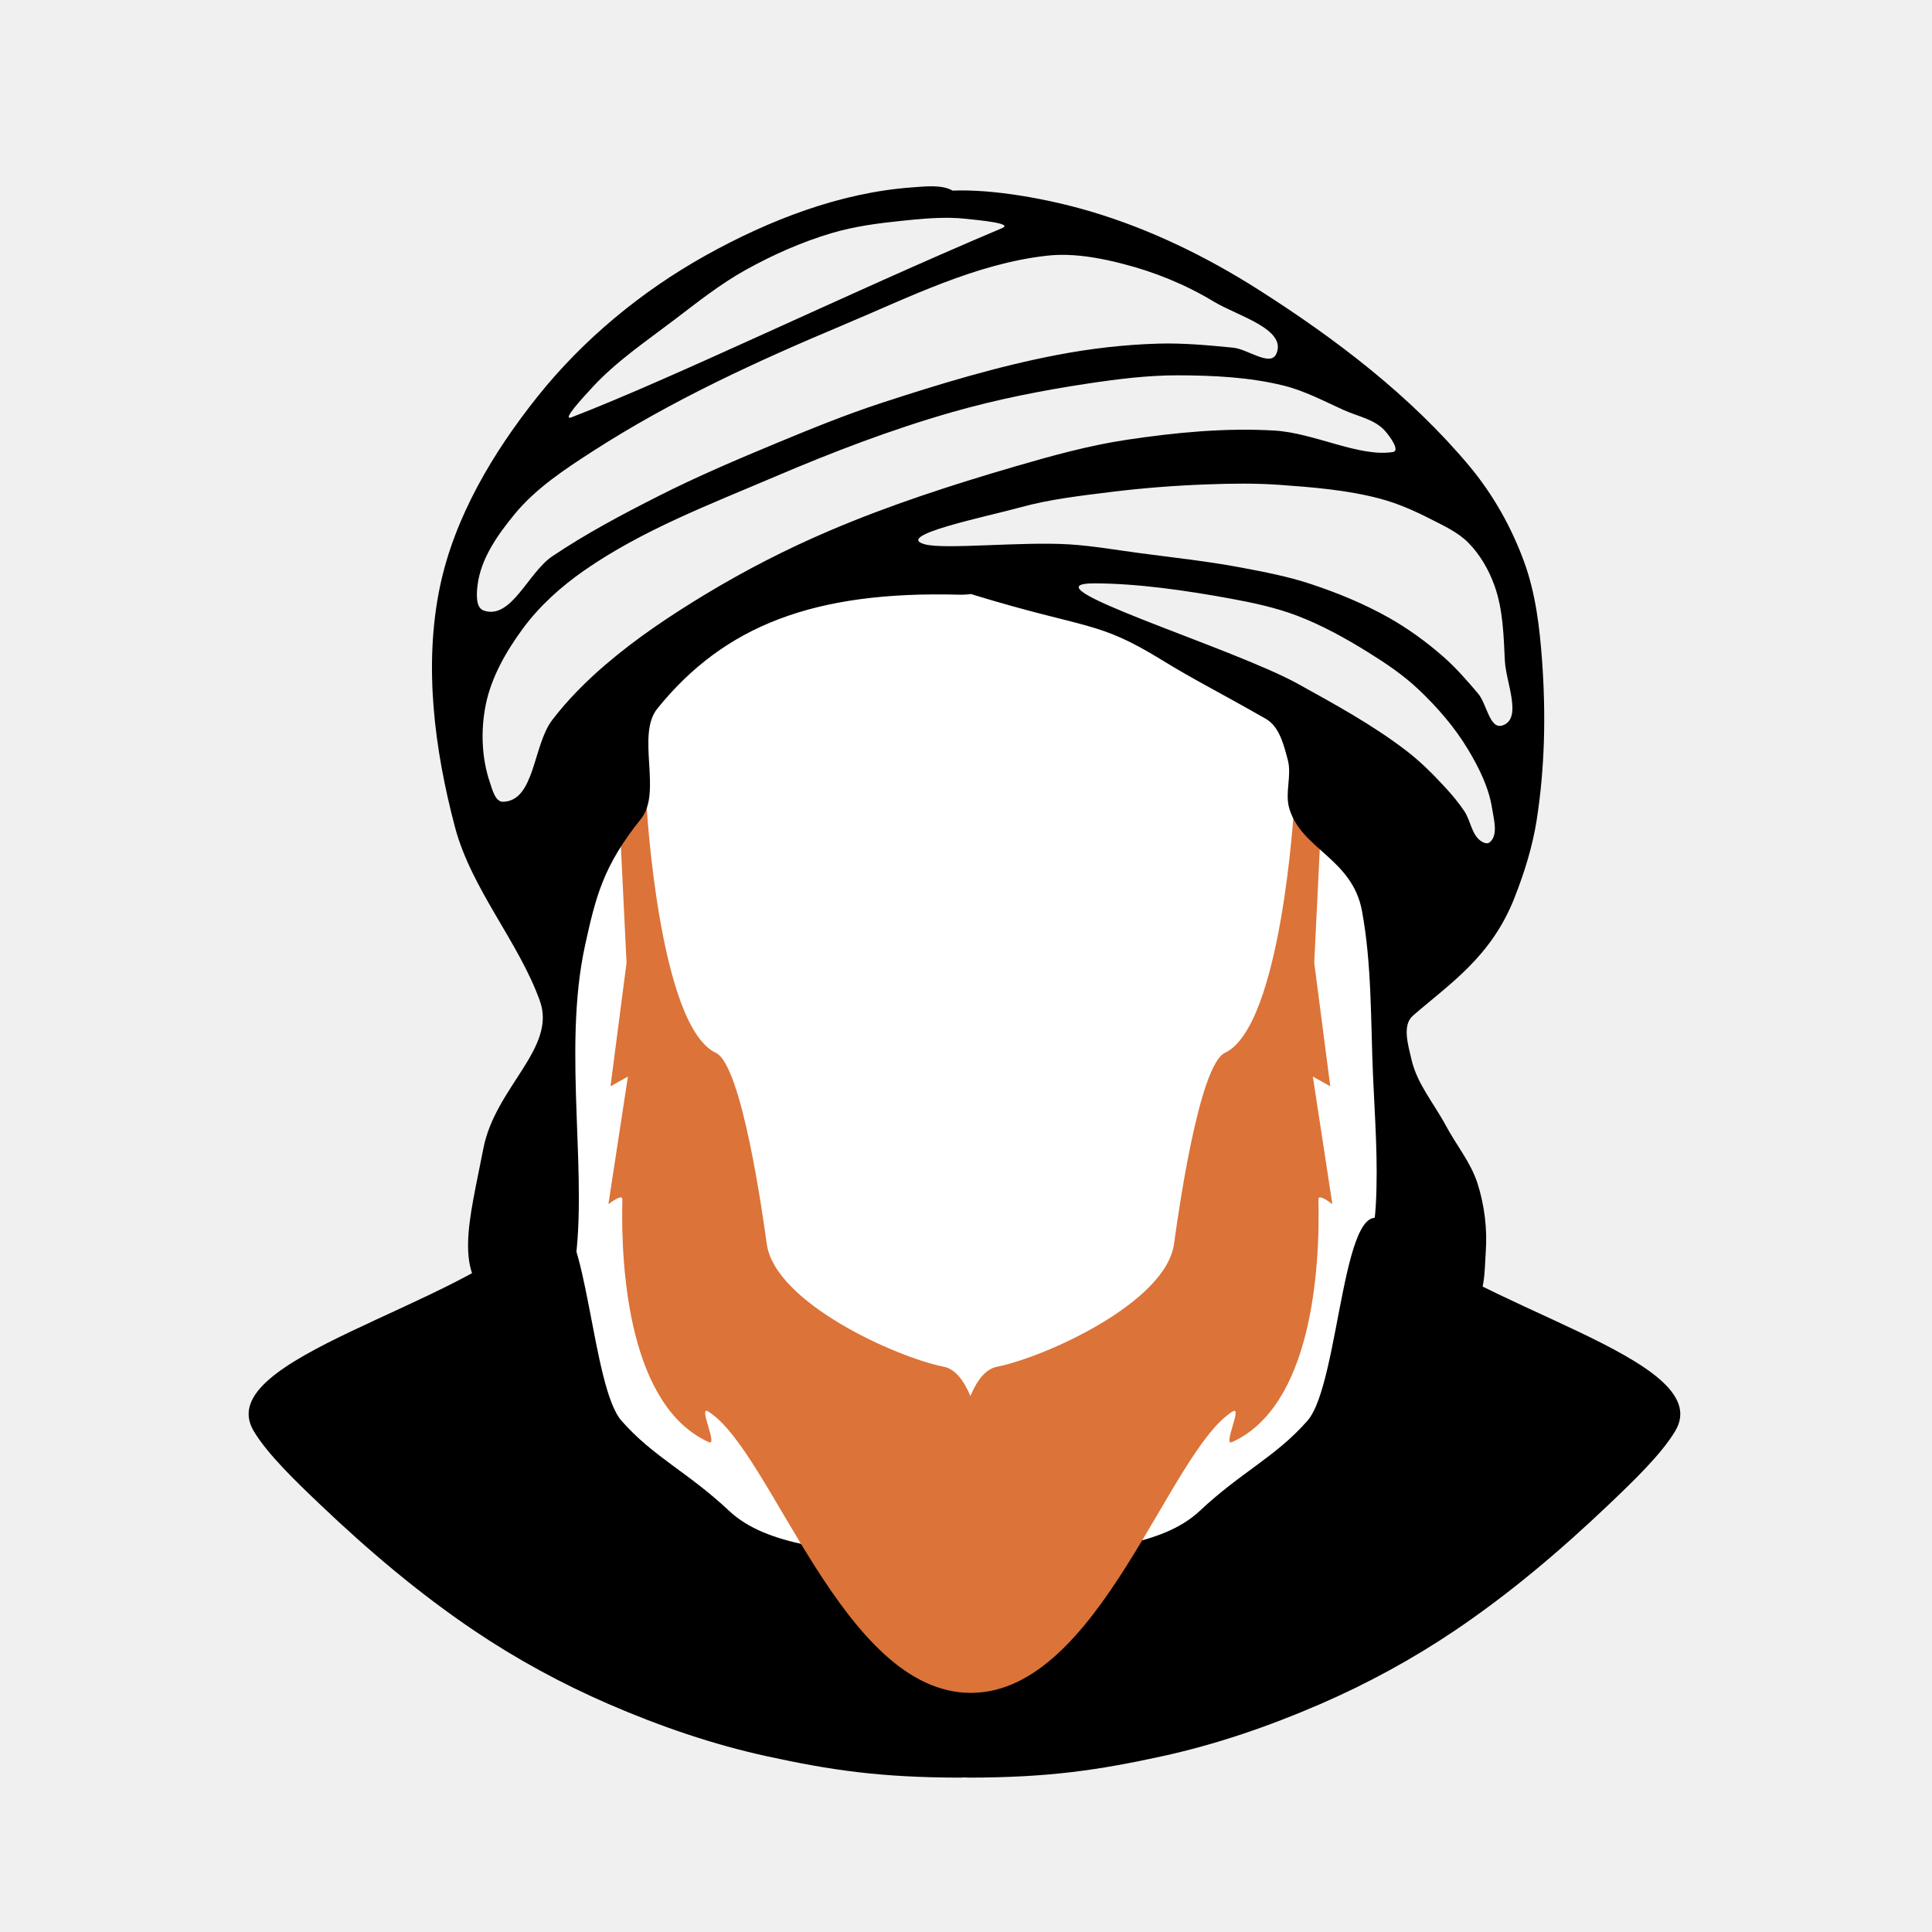
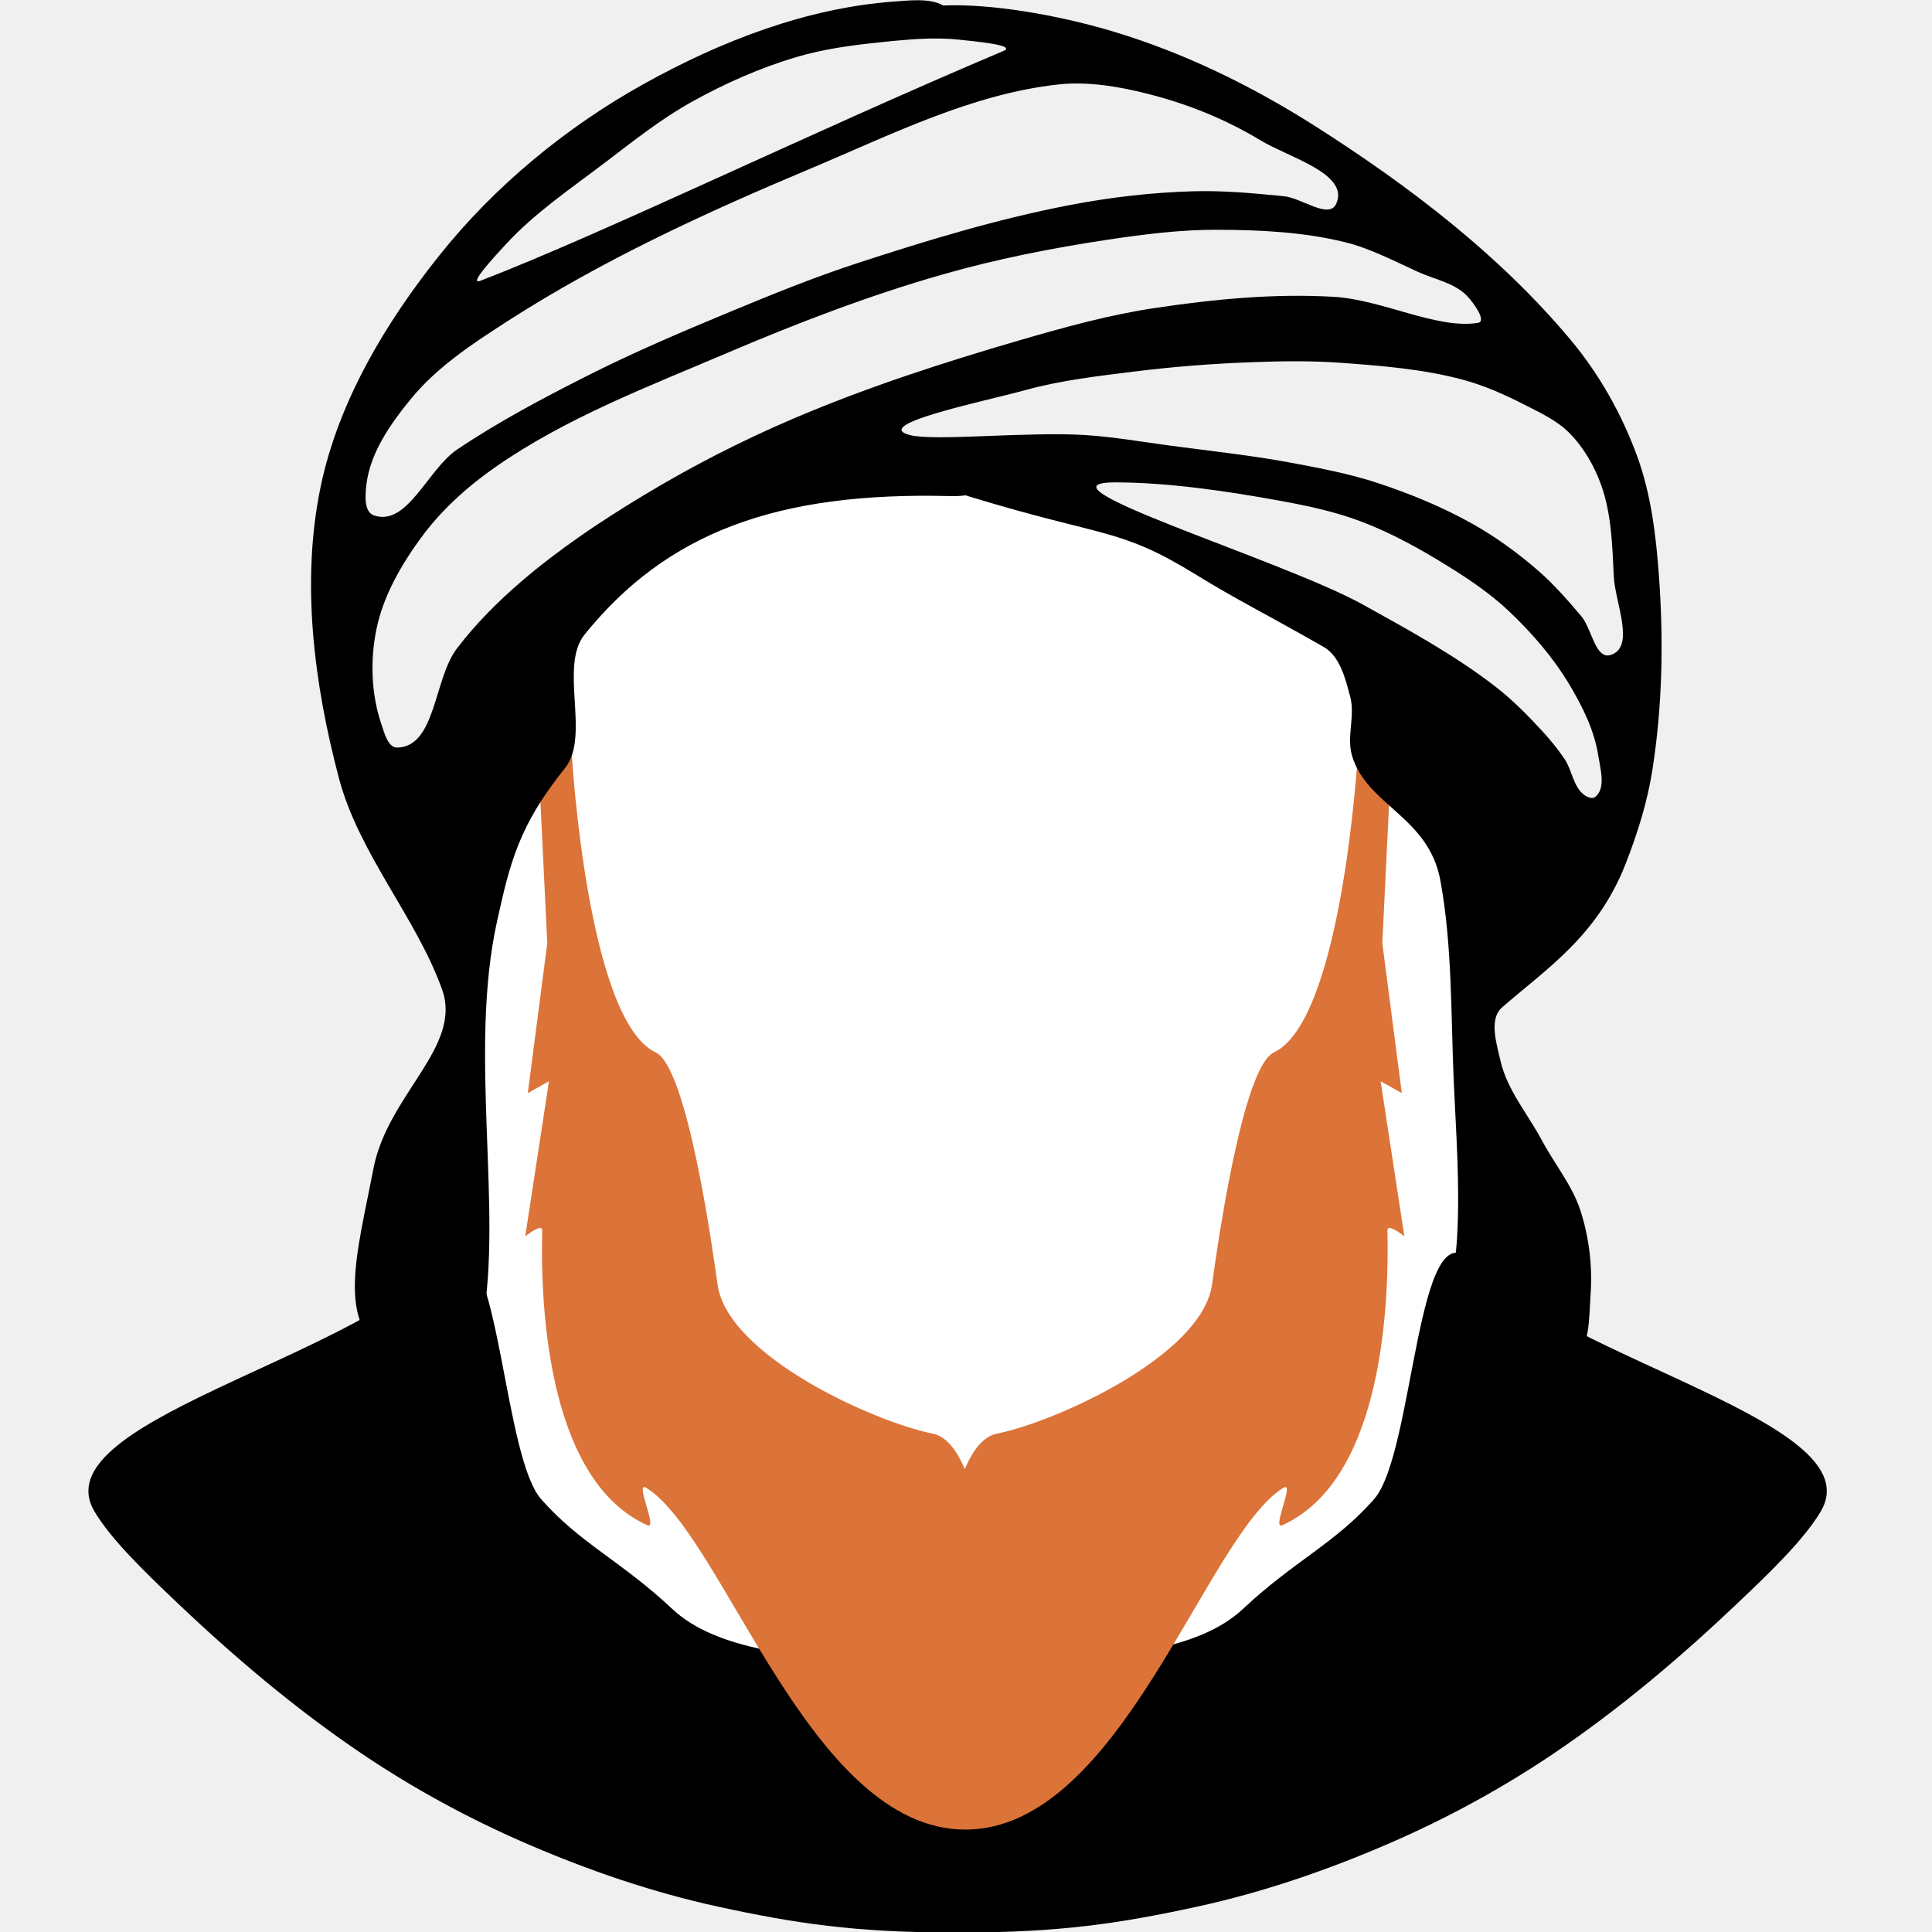
<svg xmlns="http://www.w3.org/2000/svg" width="1024" height="1024" viewBox="0 0 1024 1024" version="1.1" id="svg237">
  <defs id="defs2" />
  <defs id="defs34" />
  <defs id="defs44" />
  <defs id="defs59" />
  <defs id="defs82" />
  <defs id="defs88" />
  <defs id="defs105" />
  <defs id="defs112" />
  <defs id="defs114" />
  <defs id="defs116" />
  <defs id="defs118" />
  <defs id="defs120" />
  <defs id="defs122" />
  <defs id="defs128" />
  <defs id="defs130" />
  <defs id="defs132" />
  <defs id="defs138" />
  <defs id="defs142" />
  <defs id="defs144" />
  <defs id="defs146" />
  <defs id="defs148" />
  <defs id="defs191" />
  <defs id="defs194" />
  <defs id="defs205" />
  <g id="layer2">
-     <g id="g10">
+     <g id="g10" transform="matrix(1.214253,0,0,1.214253,-113.157,-119.772)">
      <path style="fill:#ffffff" d="m 500.976,304.164 168.185,59.044 69.779,75.146 12.524,207.547 -73.357,175.342 -76.936,30.416 -191.445,3.578 -112.72,-101.984 3.578,-284.483 41.152,-103.774 85.882,-59.044 z" id="path1" />
      <path id="path11" style="opacity:1;fill:#000000" d="m 293.422,645.436 c -2.012,0.009 -4.223,1.167 -6.672,3.703 -42.096,43.591 -175.159,70.521 -152.365,109.186 7.304,12.389 22.632,27.038 35.371,39.172 25.46,24.251 52.474,47.157 81.635,66.803 22.435,15.115 46.403,28.143 71.223,38.902 27.1,11.748 55.301,21.45 84.164,27.723 33.457,7.271 59.566,11.195 102.096,11.254 0.79,10e-4 1.56,-0.032 2.312,-0.1 0.752,0.068 1.523,0.101 2.312,0.1 42.529,-0.059 68.639,-3.983 102.096,-11.254 28.863,-6.273 57.062,-15.974 84.162,-27.723 24.82,-10.76 48.788,-23.788 71.223,-38.902 29.161,-19.646 56.176,-42.552 81.637,-66.803 12.739,-12.134 28.067,-26.783 35.371,-39.172 22.794,-38.664 -110.272,-65.595 -152.367,-109.186 -24.115,-24.971 -25.01,83.836 -42.654,103.896 -16.967,19.29 -34.929,26.982 -57.049,47.754 -20.537,19.285 -56.229,19.441 -85.156,26.143 -12.208,2.828 -28.331,-1.843 -39.574,1.859 -11.243,-3.702 -27.368,0.969 -39.576,-1.859 -28.927,-6.702 -64.62,-6.857 -85.156,-26.143 -22.12,-20.772 -40.08,-28.464 -57.047,-47.754 -15.852,-18.023 -18.186,-107.683 -35.984,-107.6 z" />
      <path id="path4" style="opacity:1;fill:#dc7338;fill-opacity:1" d="m 342.803,428.227 -14.051,13.684 3.328,68.412 -8.506,65.455 9.244,-5.178 -10.354,67.674 c 0,0 7.479,-5.974 7.396,-2.59 -0.938,38.431 3.913,109.774 45.854,128.691 4.945,2.231 -5.868,-19.705 -0.369,-16.271 33.97,21.208 71.238,149.217 139.256,149.149 67.893,-0.067 104.735,-127.942 138.705,-149.149 5.499,-3.433 -5.314,18.502 -0.369,16.271 41.941,-18.917 46.793,-90.26 45.855,-128.691 -0.083,-3.384 7.395,2.59 7.395,2.59 l -10.354,-67.674 9.244,5.178 -8.506,-65.455 3.33,-68.412 -14.053,-13.684 c 0,0 -6.72,115.75 -36.611,129.801 -13.905,6.536 -25.001,87.064 -26.994,101.324 -4.326,30.949 -67.958,59.866 -93.93,65.084 -5.723,1.15 -10.335,6.815 -13.988,15.471 -3.653,-8.655 -8.265,-14.321 -13.988,-15.471 -25.971,-5.218 -89.604,-34.135 -93.93,-65.084 -1.993,-14.26 -13.089,-94.788 -26.994,-101.324 -29.892,-14.051 -36.611,-129.801 -36.611,-129.801 z" />
-       <path id="path5" style="display:inline;opacity:1;fill:#000000" d="M 494.643 98.75 C 490.892 98.668 487.007 99.059 483.574 99.305 C 445.291 102.049 407.733 116.62 374.195 135.285 C 340.275 154.163 309.183 179.787 284.963 210.125 C 261.399 239.64 240.921 273.937 233.188 310.904 C 224.479 352.533 230.255 397.127 241.111 438.248 C 249.849 471.344 274.88 499.069 286.156 530.531 C 295.14 555.596 262.436 576.312 256.18 608.787 C 248.854 646.814 239.768 675.834 262.754 690.785 C 274.871 698.667 300.493 693.432 303.674 676.43 C 312.917 627.02 297.52 557.915 310.176 500.672 C 315.781 475.317 319.655 458.97 339.783 433.969 C 351.043 419.983 337.1 389.57 348.377 375.598 C 384.115 331.316 431.99 313.198 508.041 315.188 C 510.372 315.248 512.6 315.134 514.725 314.852 C 515.308 315.056 515.896 315.248 516.486 315.428 C 576.371 333.674 581.522 328.741 615.557 349.666 C 633.619 360.771 643.004 365.083 670.922 380.99 C 678.095 385.078 680.46 394.864 682.576 402.844 C 684.756 411.062 680.944 420.172 683.305 428.34 C 689.631 450.223 716.758 454.863 721.914 482.977 C 727.145 511.499 726.46 541.217 727.742 570.393 C 728.745 593.201 730.515 616.077 729.199 638.869 C 728.069 658.445 721.685 683.505 721.186 697.146 C 720.473 716.597 764.397 705.826 779.463 693.504 C 787.442 686.978 786.742 673.918 787.477 663.637 C 788.348 651.44 786.838 638.857 783.105 627.213 C 779.556 616.14 771.83 606.873 766.352 596.617 C 760.16 585.026 751.064 574.462 748.139 561.65 C 746.408 554.071 743.003 543.444 748.867 538.34 C 768.322 521.405 790.431 507.226 802.775 475.691 C 807.93 462.522 812.227 448.866 814.43 434.896 C 818.819 407.056 819.374 378.506 817.344 350.395 C 816.064 332.675 813.946 314.641 807.873 297.945 C 801.181 279.548 791.296 261.967 778.734 246.951 C 747.654 209.798 708.142 179.718 667.279 153.707 C 639.695 136.148 609.75 121.497 578.406 112.184 C 554.908 105.202 525.907 100.152 504.906 101.031 C 502.011 99.385 498.394 98.832 494.643 98.75 z M 503.576 115.463 C 506.468 115.514 509.354 115.678 512.229 115.996 C 518.718 116.714 537.213 118.332 531.199 120.875 C 446.873 156.53 357.548 200.104 303 221.152 C 297.062 223.444 309.539 210.124 313.842 205.434 C 326.51 191.626 342.291 181.002 357.205 169.658 C 369.493 160.312 381.658 150.607 395.148 143.1 C 409.577 135.07 424.856 128.304 440.68 123.586 C 452.636 120.021 465.127 118.362 477.537 117.08 C 486.168 116.188 494.9 115.31 503.576 115.463 z M 565.125 135.096 C 575.233 135.325 585.39 137.342 595.16 139.846 C 612.03 144.168 628.512 150.872 643.402 159.902 C 655.686 167.352 682.313 174.424 676.467 187.547 C 673.347 194.549 661.33 185.045 653.701 184.293 C 640.556 182.996 627.337 181.756 614.133 182.125 C 596.142 182.628 578.149 184.712 560.471 188.088 C 528.826 194.131 497.86 203.554 467.238 213.564 C 448.484 219.696 430.175 227.141 411.951 234.703 C 390.736 243.506 369.565 252.515 349.074 262.891 C 329.8 272.65 310.621 282.804 292.701 294.871 C 279.898 303.493 270.972 328.643 256.385 323.598 C 251.995 322.079 252.564 314.657 253.133 310.047 C 254.853 296.091 263.729 283.519 272.646 272.646 C 283.973 258.835 299.368 248.714 314.383 239.039 C 355.884 212.297 401.116 191.474 446.641 172.369 C 481.835 157.6 517.112 139.701 555.049 135.51 C 558.391 135.141 561.756 135.019 565.125 135.096 z M 624.432 198.93 C 643.129 198.987 662.107 199.877 680.262 204.35 C 691.436 207.103 701.758 212.612 712.242 217.357 C 719.604 220.689 728.502 222.208 733.924 228.199 C 736.648 231.21 742.27 238.948 738.26 239.582 C 720.317 242.418 696.646 229.441 675.383 228.199 C 649.358 226.679 623.111 229.227 597.328 233.078 C 577.304 236.069 557.683 241.503 538.246 247.17 C 504.839 256.91 471.601 267.659 439.596 281.318 C 417.002 290.961 395.033 302.223 374.008 314.926 C 355.473 326.124 337.327 338.229 320.889 352.326 C 310.607 361.144 300.936 370.843 292.701 381.598 C 282.453 394.981 283.533 424.456 266.684 424.959 C 262.526 425.083 260.97 418.602 259.637 414.662 C 255.229 401.637 254.736 386.943 257.469 373.467 C 260.424 358.895 268.2 345.353 276.982 333.355 C 285.815 321.29 297.237 311.006 309.506 302.459 C 340.402 280.935 376.232 267.367 410.867 252.592 C 441.465 239.539 472.655 227.584 504.641 218.443 C 528.253 211.695 552.446 206.913 576.73 203.266 C 592.519 200.894 608.466 198.881 624.432 198.93 z M 640.154 256.715 C 652.837 256.26 665.568 256.073 678.227 256.986 C 696.115 258.277 714.197 259.71 731.527 264.328 C 740.88 266.82 749.834 270.797 758.449 275.207 C 765.411 278.771 772.818 282.14 778.303 287.717 C 784.549 294.068 789.194 302.163 792.172 310.559 C 796.638 323.148 796.965 336.921 797.609 350.264 C 798.161 361.681 807.155 381.1 796.25 384.527 C 789.522 386.642 788.028 373.049 783.469 367.668 C 777.582 360.721 771.569 353.799 764.705 347.816 C 755.888 340.131 746.337 333.168 736.15 327.42 C 722.996 319.997 708.885 314.21 694.543 309.471 C 682.518 305.497 670.005 303.113 657.559 300.77 C 639.833 297.431 621.866 295.534 603.986 293.154 C 591.582 291.503 579.221 289.303 566.73 288.531 C 541.307 286.96 500.977 291.342 490.314 288.531 C 472.914 283.944 523.28 273.751 540.623 268.951 C 556.221 264.634 572.426 262.792 588.486 260.793 C 605.631 258.659 622.889 257.334 640.154 256.715 z M 580.055 309.199 C 602.635 309.204 628.712 312.947 652.664 317.357 C 664.448 319.527 676.274 322.069 687.473 326.332 C 700.62 331.337 713.048 338.224 725.002 345.641 C 734.477 351.519 743.835 357.818 751.924 365.492 C 761.969 375.022 771.216 385.687 778.303 397.582 C 783.963 407.083 789.092 417.386 790.811 428.311 C 791.757 434.327 794.259 442.793 789.451 446.531 C 788.216 447.492 786.101 446.625 784.828 445.715 C 779.943 442.223 779.465 434.935 776.127 429.943 C 773.223 425.601 769.872 421.55 766.336 417.705 C 759.912 410.72 753.189 403.913 745.668 398.125 C 727.766 384.347 707.777 373.45 688.018 362.5 C 652.914 343.046 540.477 309.191 580.055 309.199 z " />
+       <path id="path5" style="display:inline;opacity:1;fill:#000000" d="m 494.643,98.75 c -3.751,-0.082 -7.636,0.309 -11.068,0.555 -38.284,2.744 -75.841,17.315 -109.379,35.98 -33.921,18.878 -65.012,44.502 -89.232,74.84 -23.564,29.515 -44.042,63.812 -51.775,100.779 -8.709,41.629 -2.933,86.223 7.924,127.344 8.738,33.096 33.768,60.821 45.045,92.283 8.984,25.065 -23.72,45.781 -29.977,78.256 -7.326,38.027 -16.412,67.047 6.574,81.998 12.117,7.882 37.739,2.647 40.92,-14.355 9.243,-49.41 -6.154,-118.514 6.502,-175.758 5.606,-25.354 9.479,-41.702 29.607,-66.703 11.26,-13.986 -2.683,-44.399 8.594,-58.371 35.738,-44.281 83.613,-62.4 159.664,-60.41 2.331,0.061 4.559,-0.054 6.684,-0.336 0.583,0.205 1.171,0.396 1.762,0.576 59.884,18.246 65.036,13.313 99.07,34.238 18.063,11.105 27.448,15.417 55.365,31.324 7.173,4.087 9.538,13.873 11.654,21.854 2.18,8.218 -1.633,17.328 0.729,25.496 6.326,21.883 33.453,26.523 38.609,54.637 5.231,28.522 4.546,58.241 5.828,87.416 1.002,22.809 2.773,45.684 1.457,68.477 -1.131,19.576 -7.514,44.635 -8.014,58.277 -0.712,19.451 43.211,8.68 58.277,-3.643 7.979,-6.526 7.279,-19.586 8.014,-29.867 0.872,-12.197 -0.638,-24.779 -4.371,-36.424 -3.55,-11.073 -11.276,-20.339 -16.754,-30.596 -6.192,-11.592 -15.288,-22.155 -18.213,-34.967 -1.73,-7.579 -5.135,-18.206 0.729,-23.311 19.455,-16.935 41.564,-31.113 53.908,-62.648 5.155,-13.169 9.452,-26.825 11.654,-40.795 4.39,-27.84 4.944,-56.391 2.914,-84.502 -1.279,-17.72 -3.397,-35.754 -9.471,-52.449 -6.692,-18.398 -16.577,-35.978 -29.139,-50.994 -31.081,-37.153 -70.593,-67.233 -111.455,-93.244 -27.584,-17.559 -57.529,-32.21 -88.873,-41.523 -23.498,-6.982 -52.499,-12.031 -73.5,-11.152 -2.895,-1.646 -6.513,-2.2 -10.264,-2.281 z m 8.934,16.713 c 2.892,0.051 5.778,0.215 8.652,0.533 6.49,0.718 24.985,2.336 18.971,4.879 C 446.873,156.53 357.548,200.104 303,221.152 c -5.938,2.291 6.539,-11.029 10.842,-15.719 12.668,-13.808 28.449,-24.431 43.363,-35.775 12.288,-9.346 24.453,-19.051 37.943,-26.559 14.429,-8.029 29.707,-14.795 45.531,-19.514 11.956,-3.565 24.447,-5.224 36.857,-6.506 8.631,-0.892 17.362,-1.77 26.039,-1.617 z M 565.125,135.096 c 10.108,0.23 20.265,2.246 30.035,4.75 16.87,4.323 33.352,11.026 48.242,20.057 12.284,7.45 38.911,14.522 33.064,27.645 -3.12,7.002 -15.137,-2.501 -22.766,-3.254 -13.146,-1.297 -26.364,-2.537 -39.568,-2.168 -17.99,0.503 -35.984,2.587 -53.662,5.963 -31.644,6.043 -62.611,15.466 -93.232,25.477 -18.754,6.131 -37.063,13.577 -55.287,21.139 -21.215,8.803 -42.386,17.811 -62.877,28.188 -19.274,9.76 -38.453,19.913 -56.373,31.98 -12.803,8.621 -21.729,33.772 -36.316,28.727 -4.39,-1.518 -3.82,-8.94 -3.252,-13.551 1.721,-13.956 10.597,-26.528 19.514,-37.4 11.327,-13.811 26.722,-23.932 41.736,-33.607 41.501,-26.742 86.733,-47.566 132.258,-66.67 35.194,-14.769 70.471,-32.668 108.408,-36.859 3.342,-0.369 6.707,-0.491 10.076,-0.414 z m 59.307,63.834 c 18.697,0.057 37.675,0.947 55.83,5.42 11.174,2.753 21.496,8.263 31.98,13.008 7.361,3.332 16.26,4.851 21.682,10.842 2.724,3.011 8.346,10.749 4.336,11.383 -17.943,2.836 -41.614,-10.141 -62.877,-11.383 -26.024,-1.52 -52.272,1.027 -78.055,4.879 -20.024,2.991 -39.645,8.425 -59.082,14.092 -33.407,9.74 -66.645,20.489 -98.65,34.148 -22.594,9.643 -44.562,20.904 -65.588,33.607 -18.535,11.198 -36.681,23.303 -53.119,37.4 -10.282,8.817 -19.953,18.517 -28.188,29.271 -10.248,13.384 -9.168,42.859 -26.018,43.361 -4.158,0.124 -5.713,-6.357 -7.047,-10.297 -4.408,-13.025 -4.901,-27.719 -2.168,-41.195 2.955,-14.572 10.731,-28.114 19.514,-40.111 8.832,-12.066 20.254,-22.349 32.523,-30.896 30.896,-21.524 66.726,-35.092 101.361,-49.867 30.598,-13.053 61.788,-25.008 93.773,-34.148 23.612,-6.748 47.805,-11.53 72.09,-15.178 15.788,-2.371 31.736,-4.385 47.701,-4.336 z m 15.723,57.785 c 12.683,-0.455 25.414,-0.642 38.072,0.271 17.888,1.291 35.971,2.724 53.301,7.342 9.353,2.492 18.306,6.468 26.922,10.879 6.962,3.564 14.369,6.933 19.854,12.51 6.246,6.351 10.891,14.446 13.869,22.842 4.466,12.589 4.793,26.362 5.438,39.705 0.551,11.417 9.545,30.837 -1.359,34.264 -6.728,2.114 -8.222,-11.479 -12.781,-16.859 -5.886,-6.947 -11.9,-13.869 -18.764,-19.852 -8.818,-7.685 -18.368,-14.648 -28.555,-20.396 -13.155,-7.423 -27.266,-13.21 -41.607,-17.949 -12.025,-3.974 -24.538,-6.357 -36.984,-8.701 -17.726,-3.338 -35.693,-5.236 -53.572,-7.615 -12.405,-1.651 -24.766,-3.851 -37.256,-4.623 -25.424,-1.571 -65.754,2.811 -76.416,0 -17.401,-4.587 32.965,-14.78 50.309,-19.58 15.598,-4.317 31.803,-6.16 47.863,-8.158 17.144,-2.134 34.402,-3.459 51.668,-4.078 z m -60.1,52.484 c 22.581,0.005 48.657,3.747 72.609,8.158 11.784,2.17 23.61,4.712 34.809,8.975 13.147,5.005 25.575,11.892 37.529,19.309 9.475,5.878 18.833,12.178 26.922,19.852 10.045,9.53 19.292,20.194 26.379,32.09 5.661,9.501 10.789,19.804 12.508,30.729 0.947,6.016 3.449,14.483 -1.359,18.221 -1.235,0.96 -3.35,0.094 -4.623,-0.816 -4.885,-3.492 -5.363,-10.78 -8.701,-15.771 -2.904,-4.342 -6.255,-8.393 -9.791,-12.238 C 759.912,410.72 753.189,403.913 745.668,398.125 727.766,384.347 707.777,373.45 688.018,362.5 652.914,343.046 540.477,309.191 580.055,309.199 Z" />
    </g>
  </g>
</svg>
